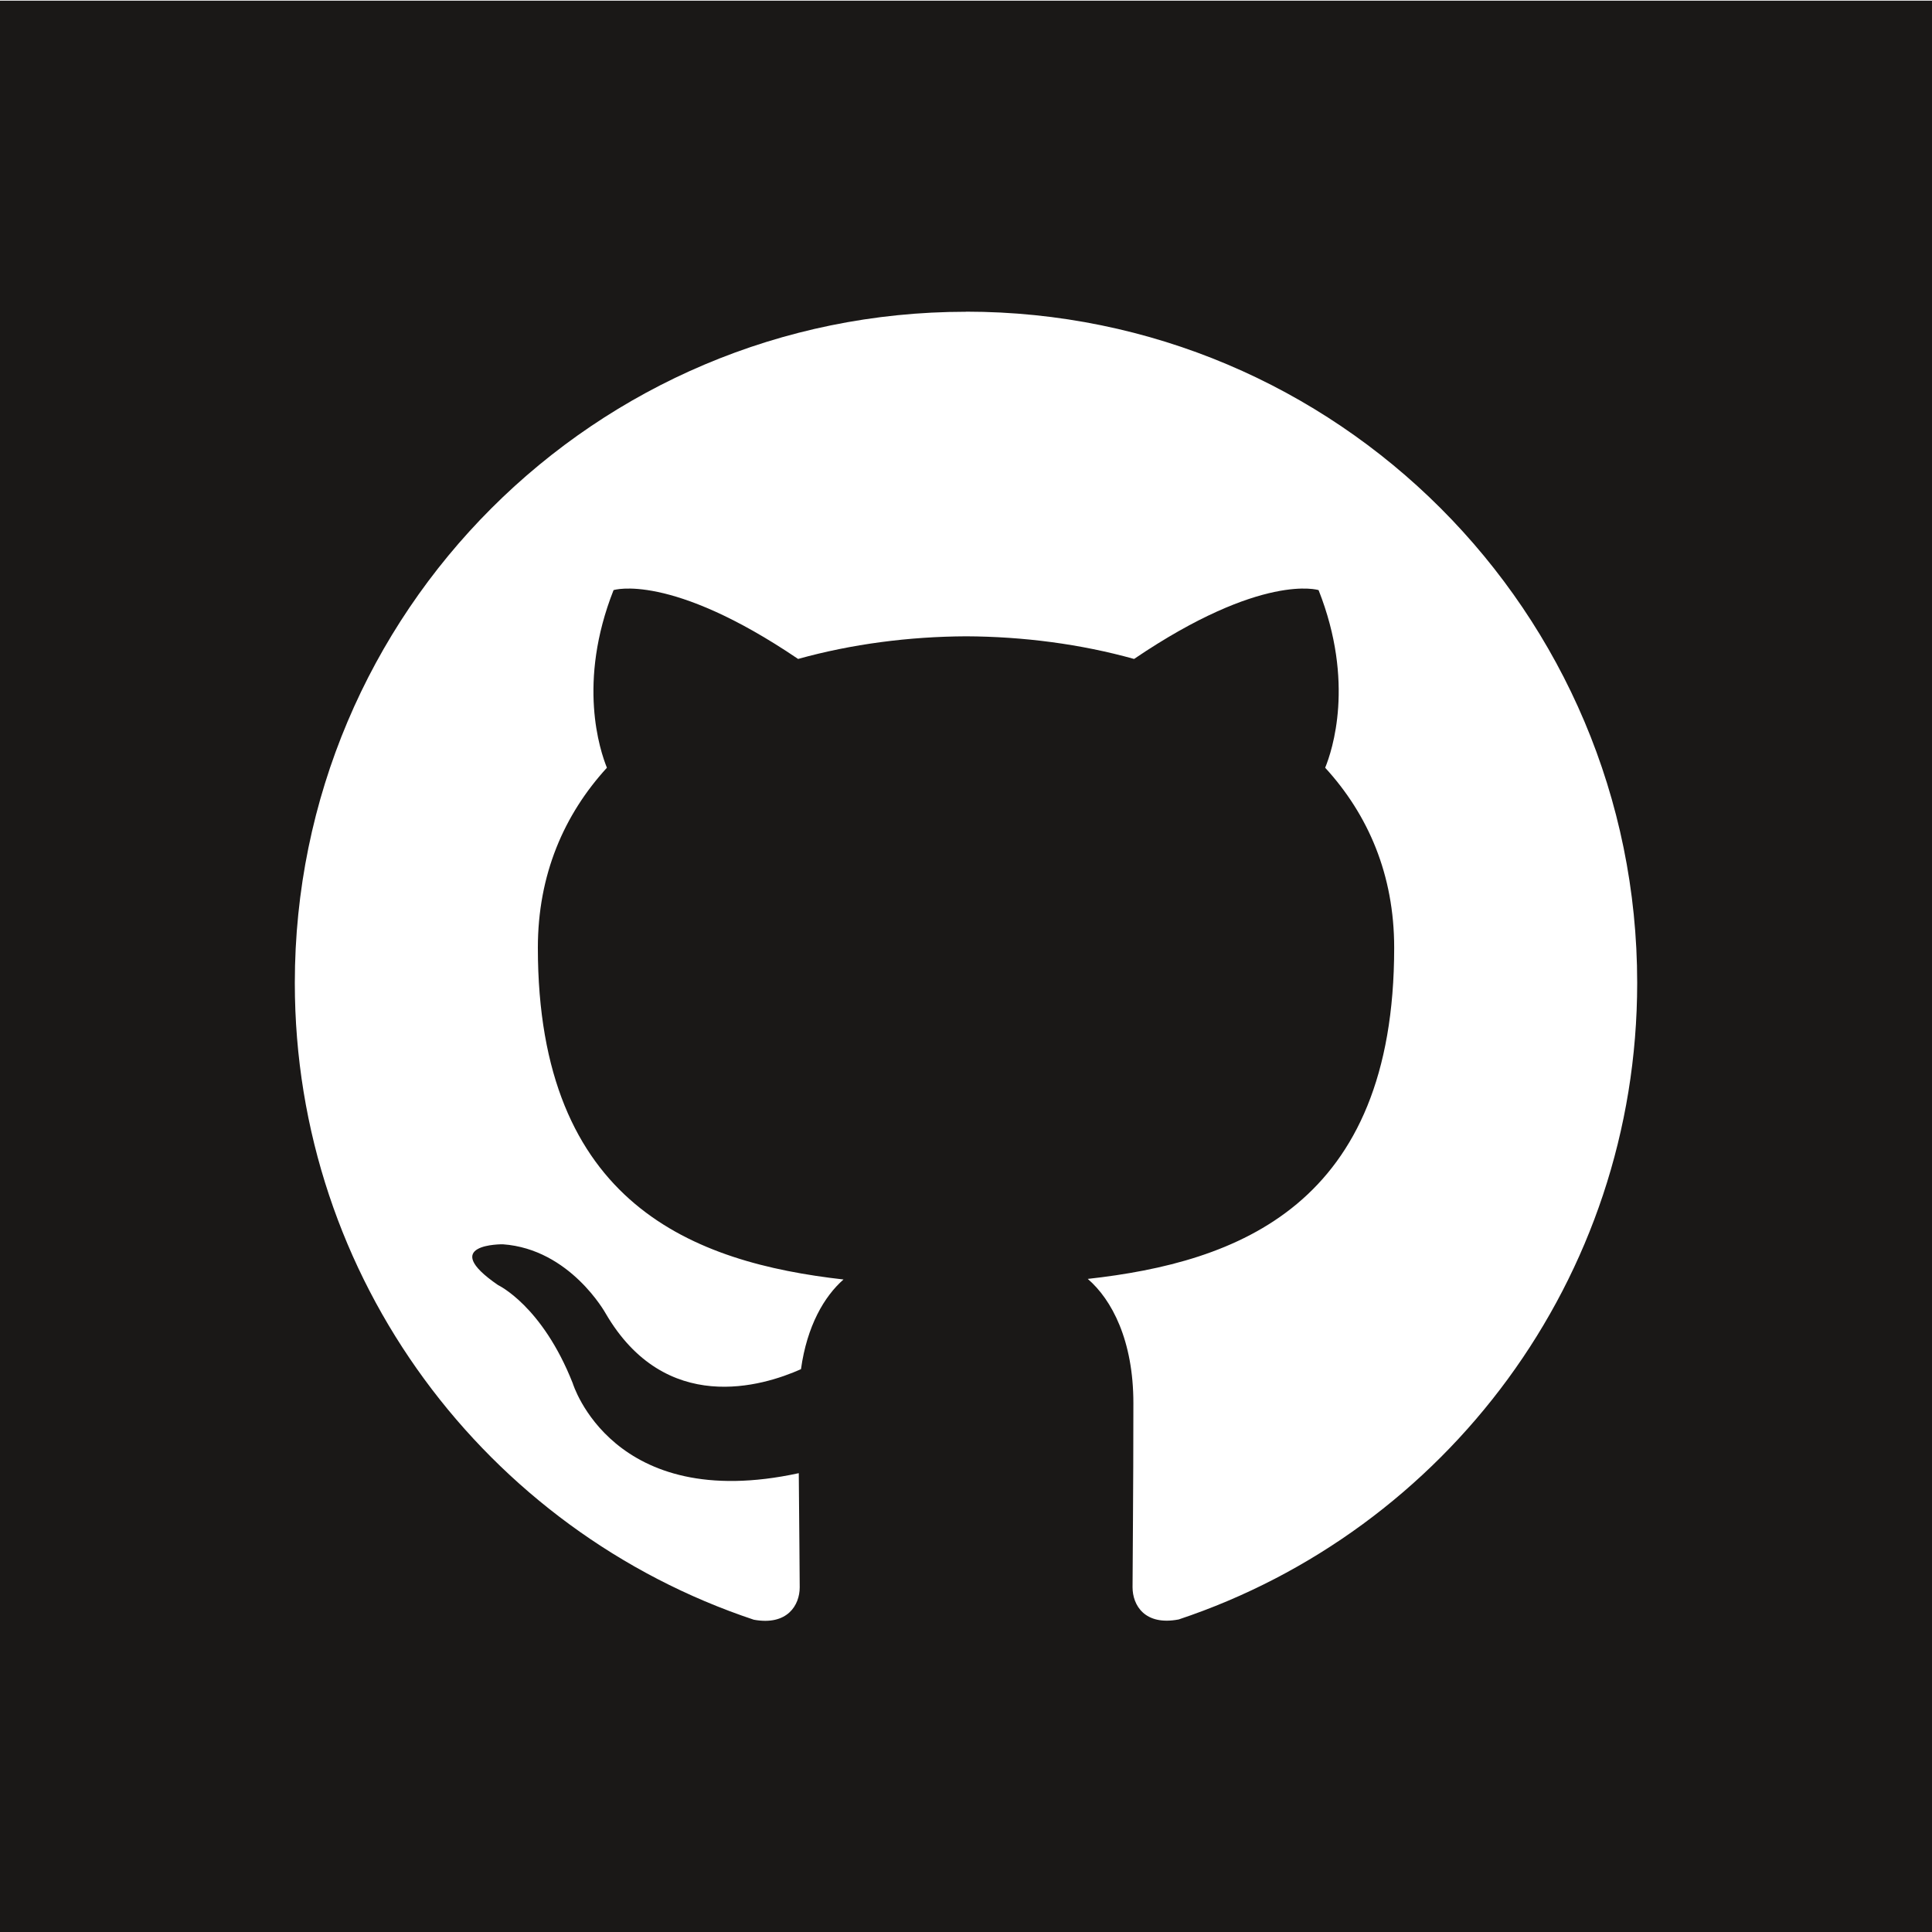
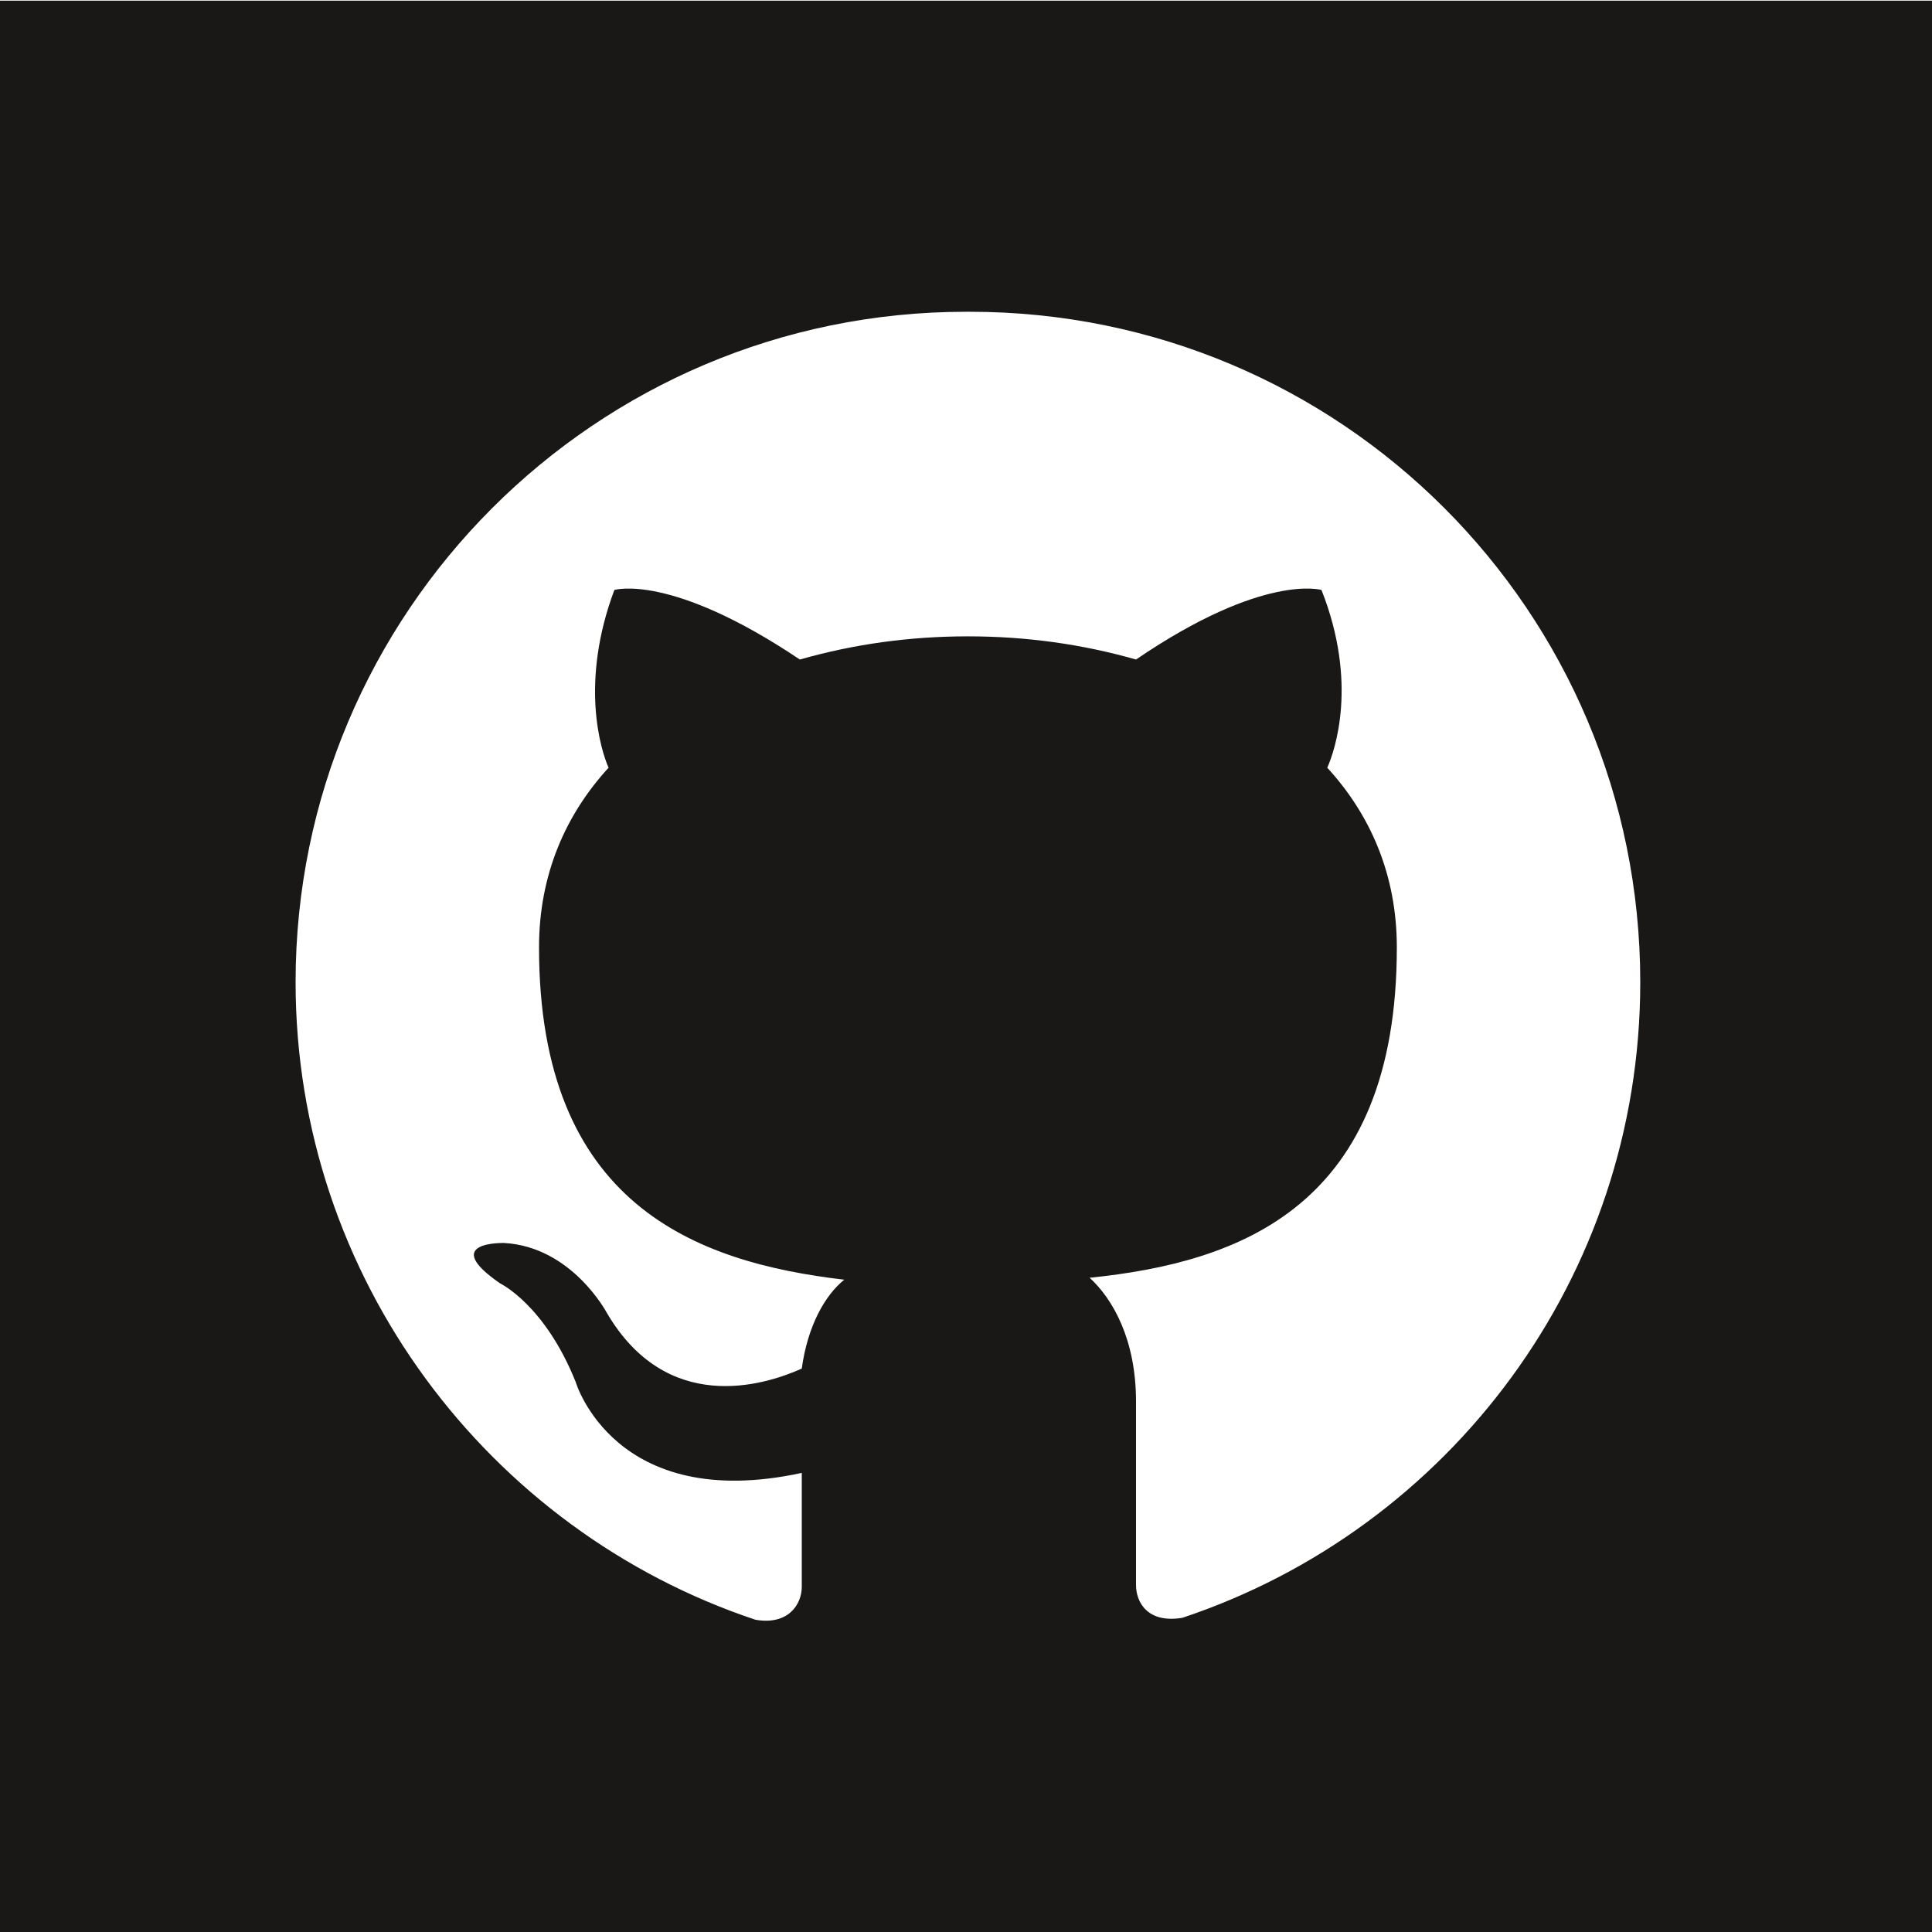
<svg xmlns="http://www.w3.org/2000/svg" version="1.1" viewBox="0 0 100 100">
  <g transform="translate(-327.9004,-479.463)">
-     <path fill="#1a1817" d="m327.9,579.5,100,0,0-100-100,0,0,100z" />
-     <path fill="#FFF" d="m377.9,495.6c-19.19,0-34.74,15.55-34.74,34.74,0,15.34,9.95,28.36,23.76,32.96,1.74,0.316,2.373-0.76,2.373-1.677,0-0.824-0.026-3.01-0.048-5.909-9.662,2.099-11.7-4.655-11.7-4.655-1.582-4.011-3.86-5.077-3.86-5.077-3.152-2.159,0.241-2.115,0.241-2.115,3.489,0.247,5.323,3.579,5.323,3.579,3.096,5.31,8.129,3.771,10.11,2.885,0.312-2.247,1.209-3.771,2.201-4.642-7.714-0.873-15.82-3.861-15.82-17.17,0-3.787,1.356-6.892,3.574-9.318-0.356-0.881-1.546-4.411,0.344-9.194,0,0,2.913-0.934,9.552,3.563,2.769-0.772,5.746-1.158,8.696-1.172,2.951,0.013,5.924,0.399,8.694,1.172,6.636-4.497,9.55-3.563,9.55-3.563,1.891,4.784,0.701,8.313,0.341,9.194,2.223,2.426,3.572,5.531,3.572,9.318,0,13.35-8.125,16.28-15.86,17.14,1.246,1.072,2.361,3.187,2.361,6.429,0,4.644-0.043,8.39-0.043,9.53,0,0.927,0.628,2.006,2.39,1.667,13.79-4.598,23.73-17.61,23.73-32.95,0-19.19-15.55-34.74-34.74-34.74" />
+     <path fill="#1a1817" d="m327.9 579.5 100 0 0-100-100 0 0 100zM377.9 495.6 377.9 495.6" />
+     <path fill="#FFF" d="m377.9 495.6c-19.2 0-34.7 15.6-34.7 34.7 0 15.3 10 28.4 23.8 33 1.7 0.3 2.4-0.8 2.4-1.7 0-0.8 0-3 0-5.9-9.7 2.1-11.7-4.7-11.7-4.7-1.6-4-3.9-5.1-3.9-5.1-3.2-2.2 0.2-2.1 0.2-2.1 3.5 0.2 5.3 3.6 5.3 3.6 3.1 5.3 8.1 3.8 10.1 2.9 0.3-2.2 1.2-3.8 2.2-4.6-7.7-0.9-15.8-3.9-15.8-17.2 0-3.8 1.4-6.9 3.6-9.3-0.4-0.9-1.5-4.4 0.3-9.2 0 0 2.9-0.9 9.6 3.6 2.8-0.8 5.7-1.2 8.7-1.2 3 0 5.9 0.4 8.7 1.2 6.6-4.5 9.6-3.6 9.6-3.6 1.9 4.8 0.7 8.3 0.3 9.2 2.2 2.4 3.6 5.5 3.6 9.3 0 13.4-8.1 16.3-15.9 17.1 1.2 1.1 2.4 3.2 2.4 6.4 0 4.6 0 8.4 0 9.5 0 0.9 0.6 2 2.4 1.7 13.8-4.6 23.7-17.6 23.7-32.9 0-19.2-15.5-34.7-34.7-34.7" />
  </g>
</svg>
